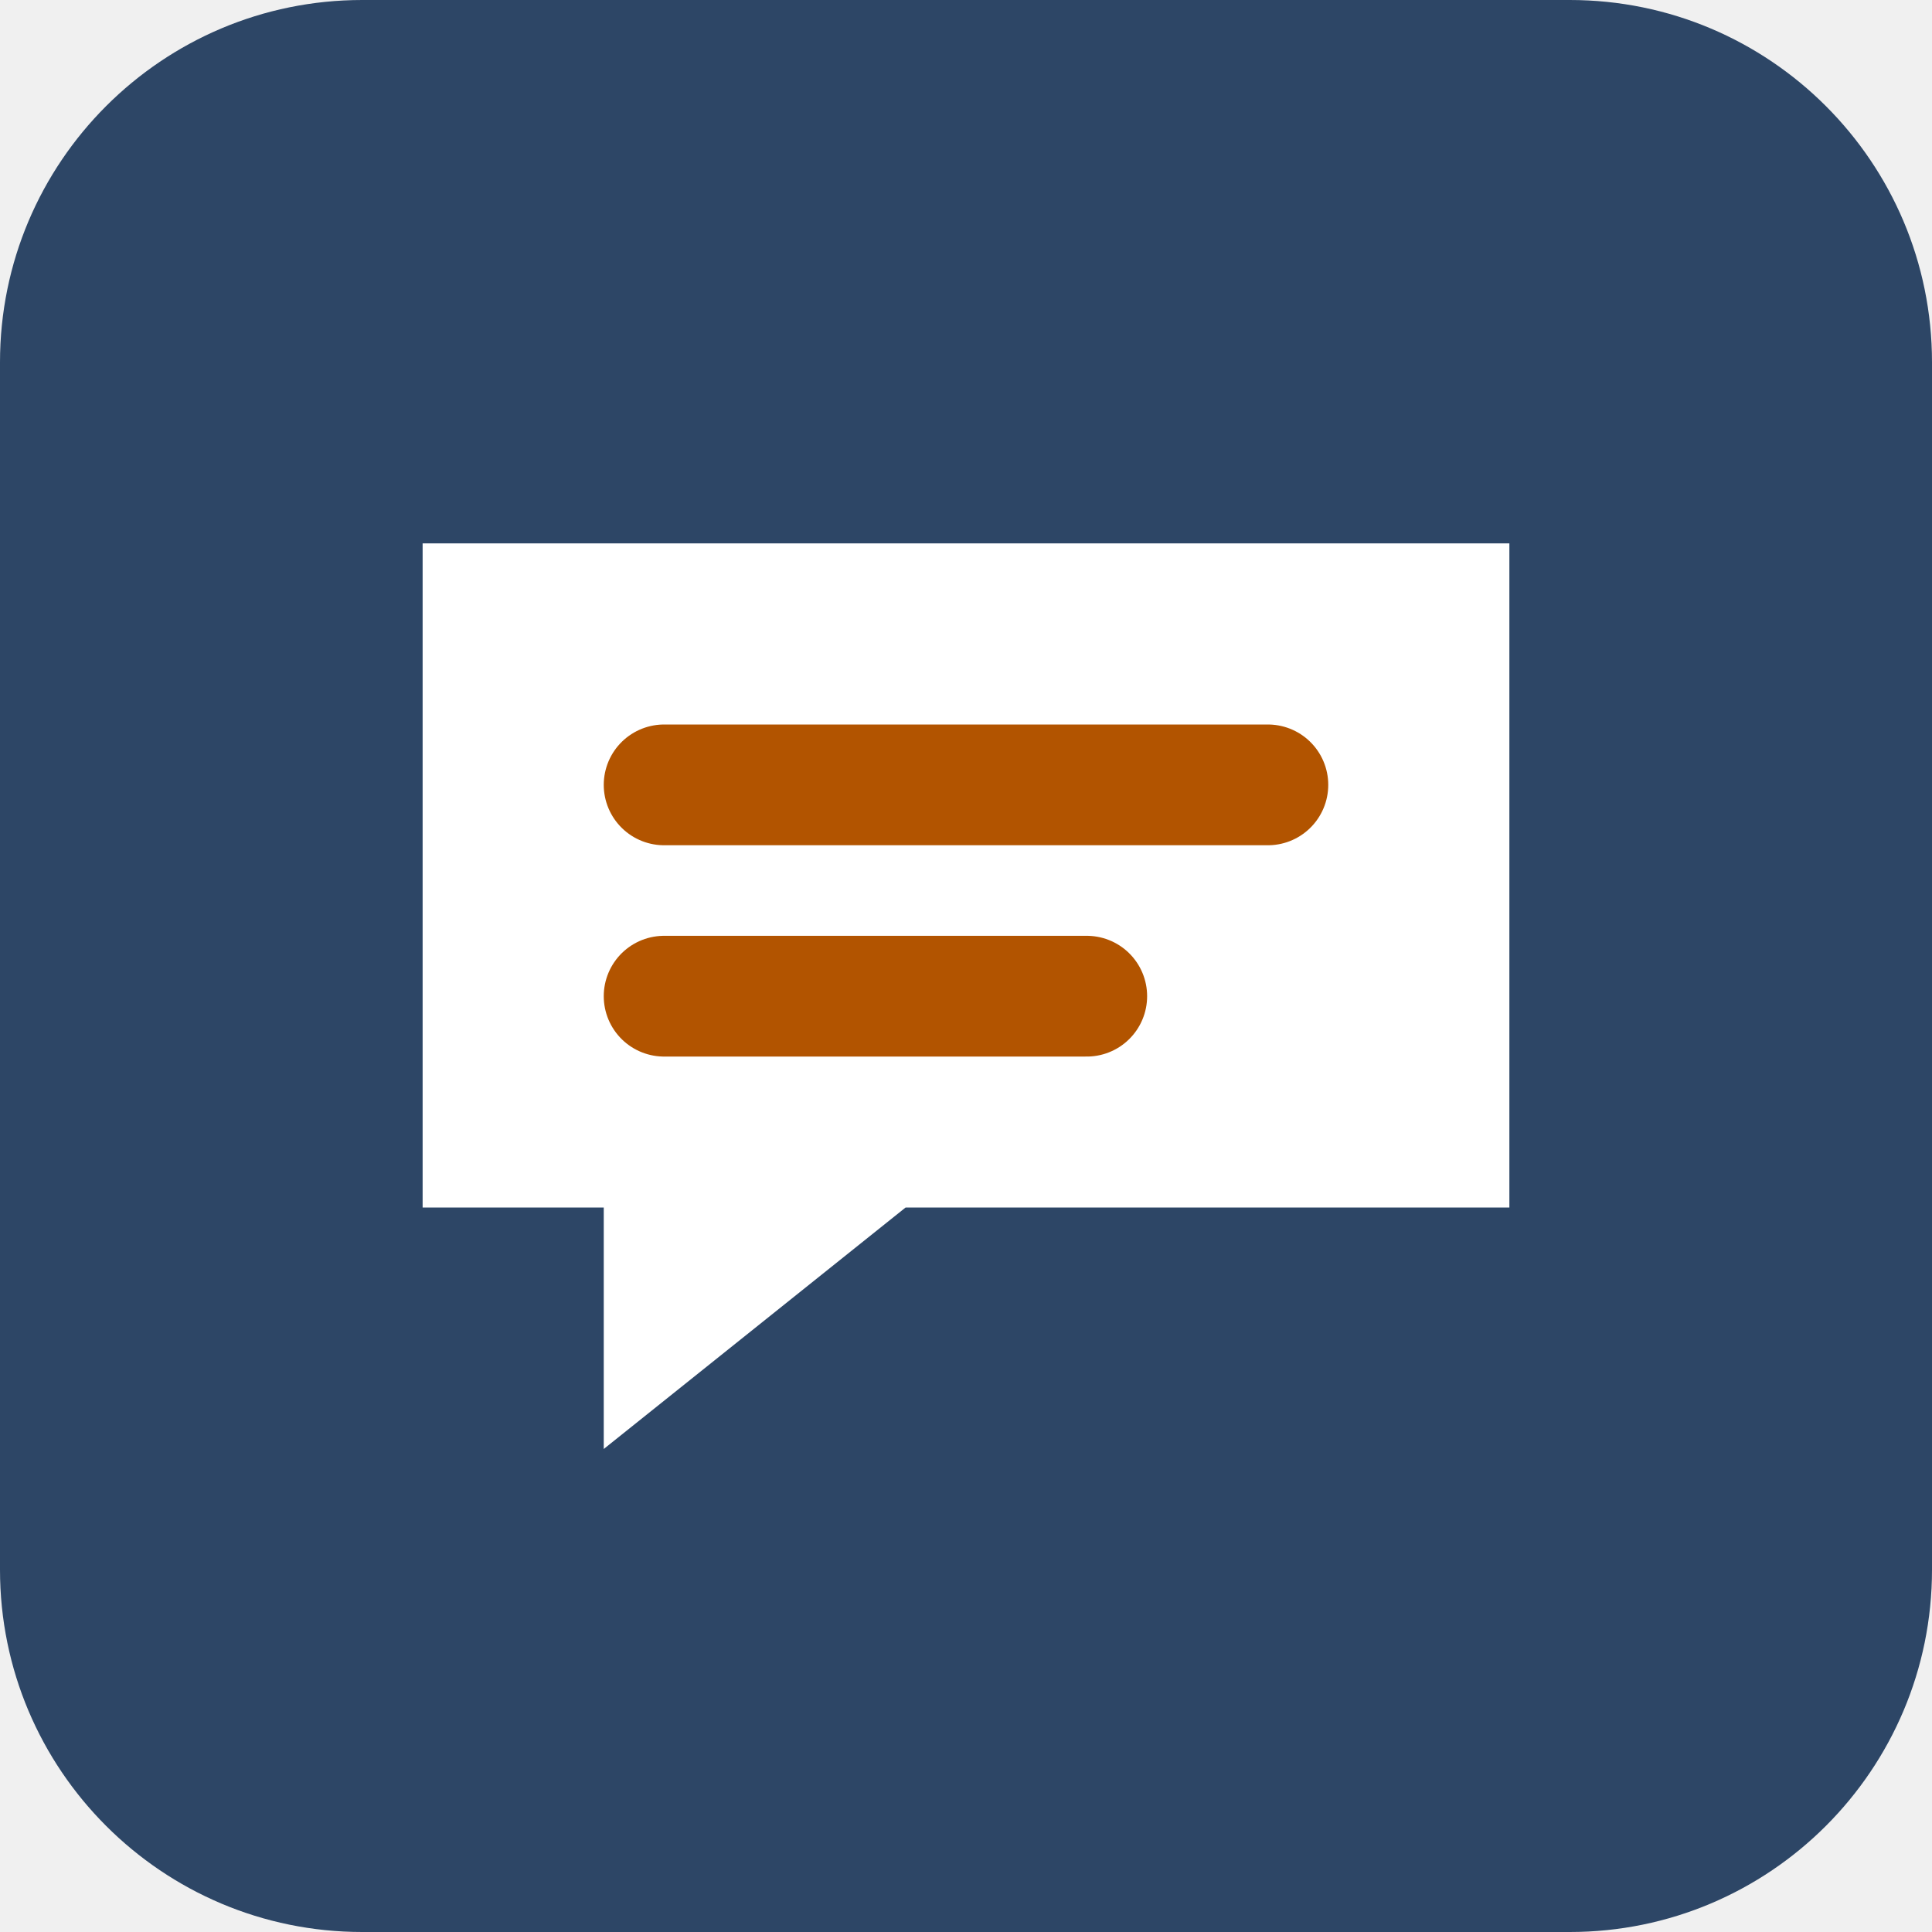
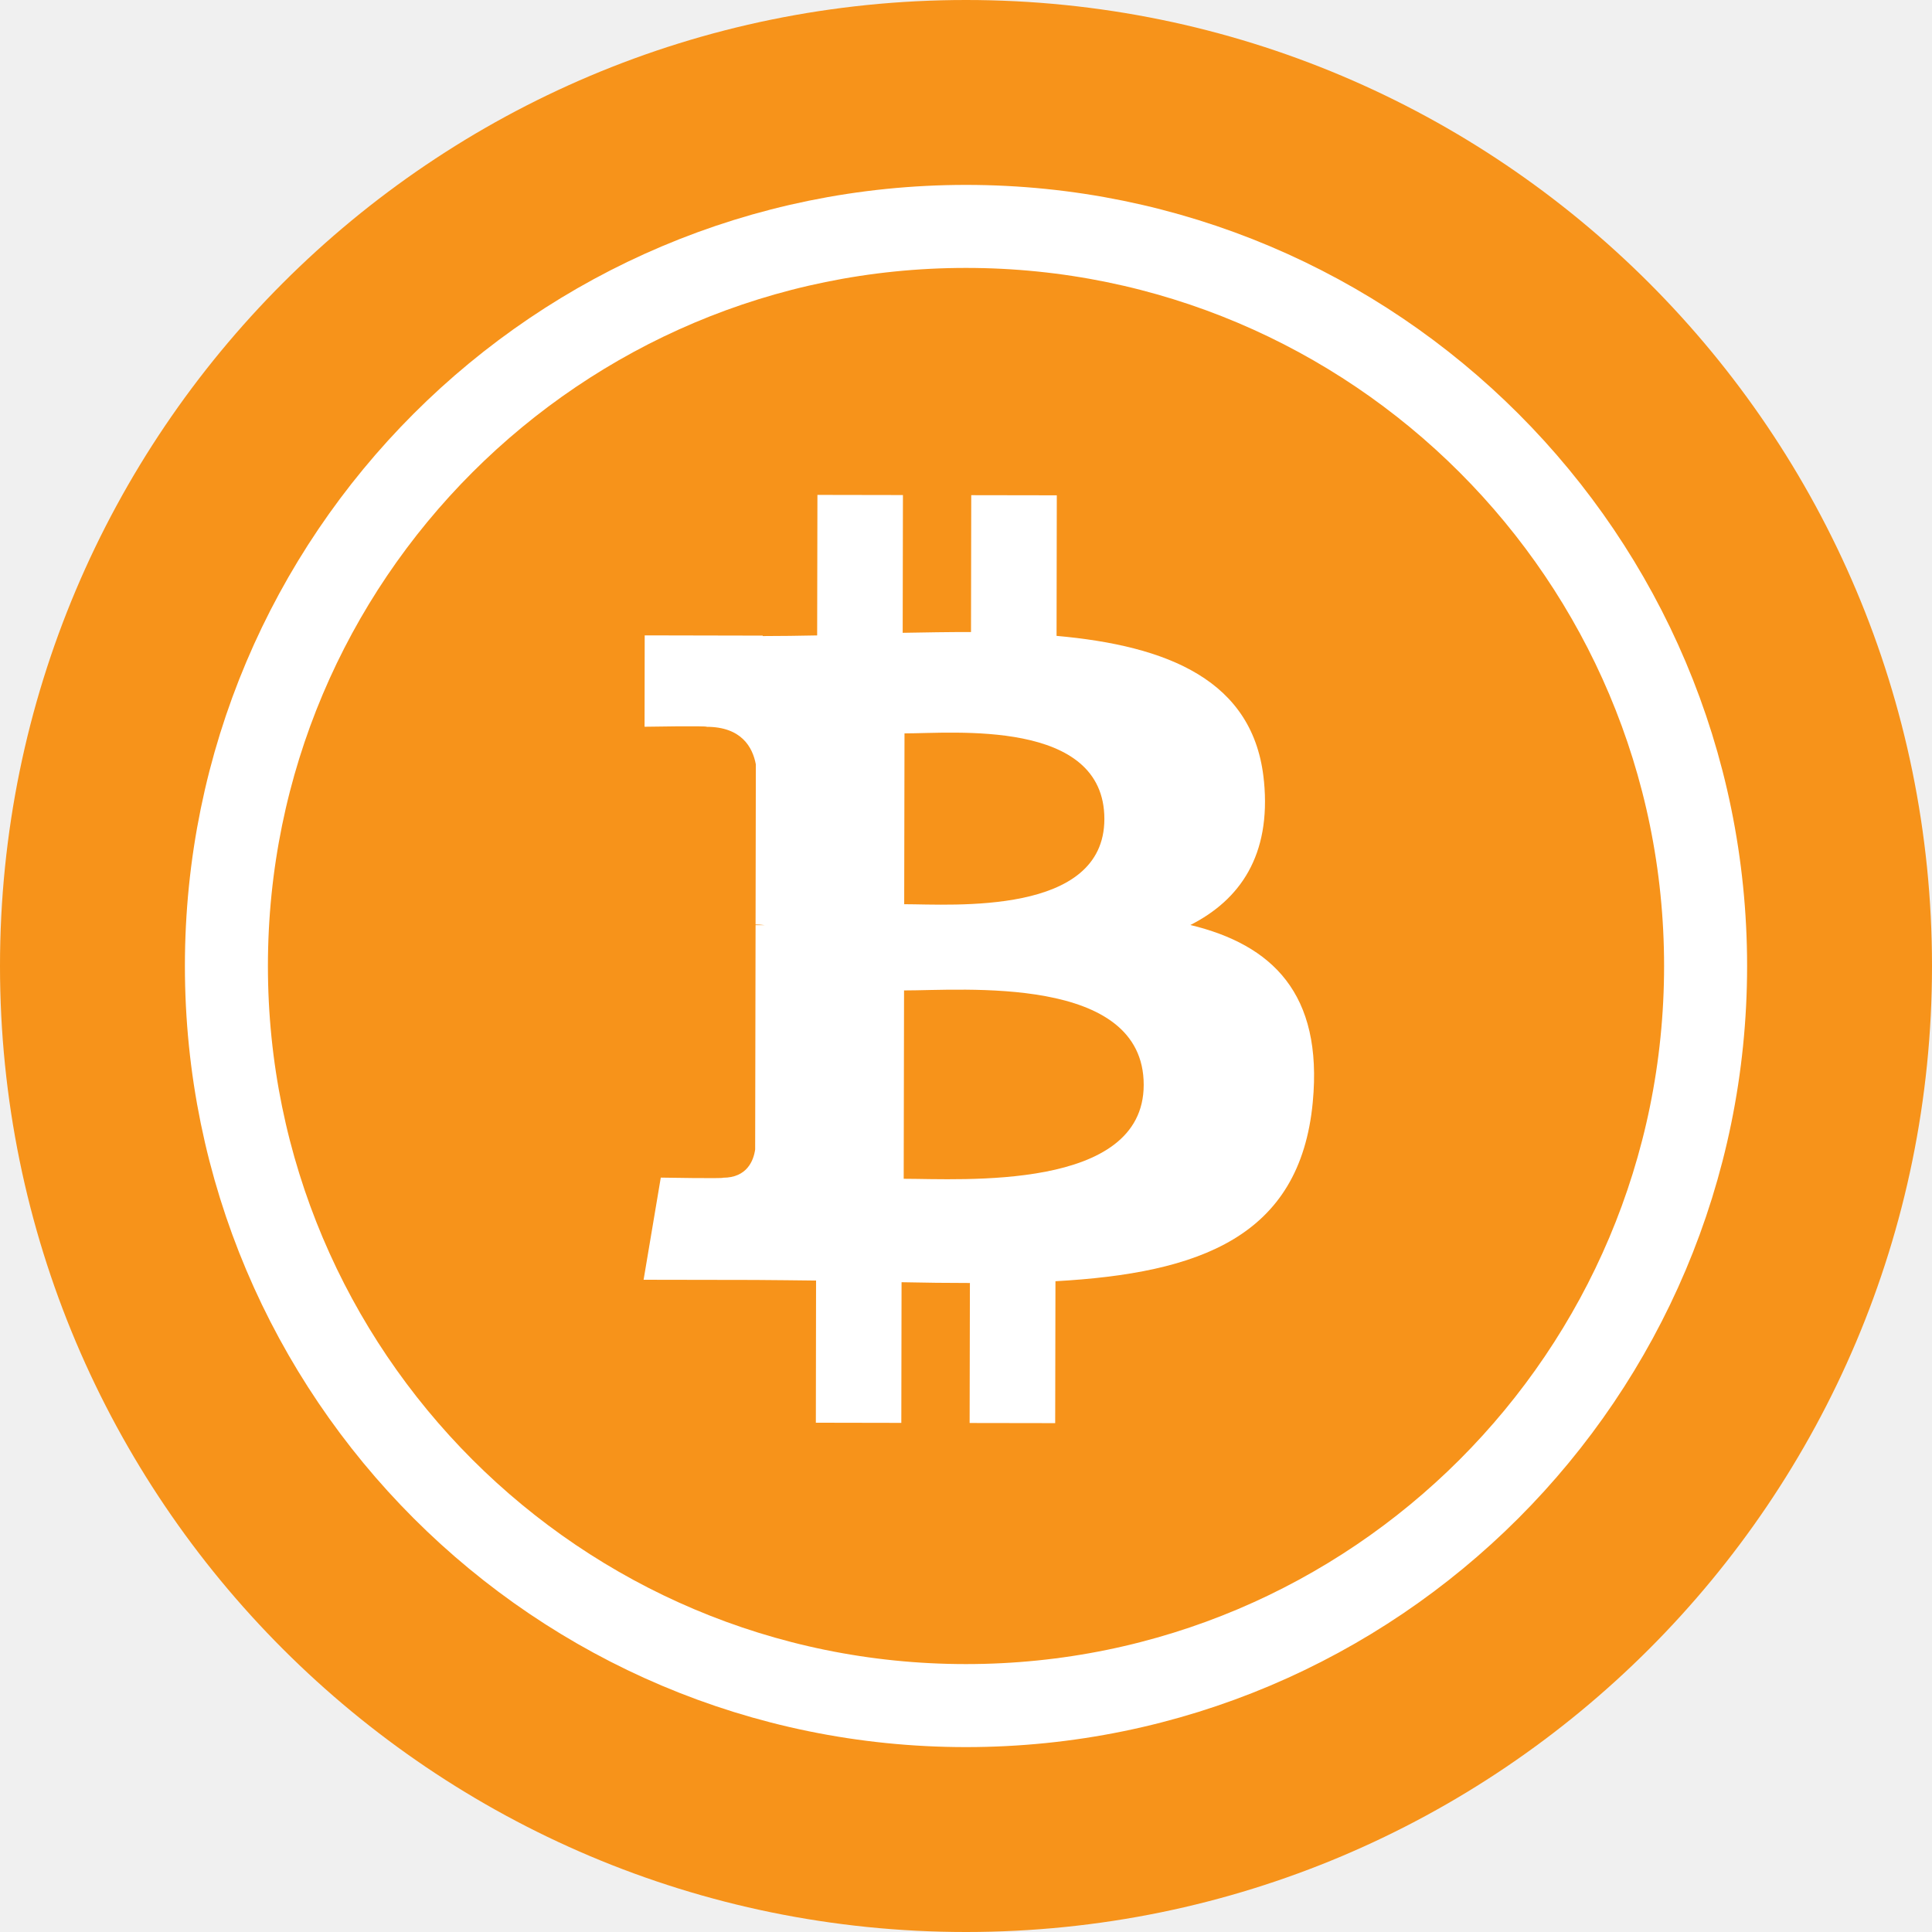
- <svg xmlns="http://www.w3.org/2000/svg" viewBox="0 0 32 32">
-   <rect width="32" height="32" rx="6" fill="#2d4666" />
-   <path d="M7 9h18v11H15l-5 4v-4H7z" fill="#fff" />
-   <path d="M11 13h10M11 16.5h7" stroke="#b25400" stroke-width="2" stroke-linecap="round" />
+ <svg xmlns="http://www.w3.org/2000/svg" viewBox="0 0 512 512">
+   <circle cx="256" cy="256" r="256" fill="#f7931a" />
+   <circle cx="256" cy="256" r="196" fill="none" stroke="#fff" stroke-width="22" />
+   <path fill="#fff" transform="translate(256 256) rotate(-13.9) scale(.098) translate(-2045.6 -2045.9)" d="M2947.77 1754.38c40.72-272.26-166.56-418.61-450-516.24l91.95-368.8-224.5-55.94-89.51 359.09c-59.02-14.72-119.63-28.59-179.87-42.34l90.16-361.46-224.36-55.94-92 368.68c-48.84-11.12-96.81-22.11-143.35-33.69l.26-1.16-309.59-77.31-59.72 239.78s166.56 38.18 163.05 40.53c90.91 22.69 107.35 82.87 104.62 130.57l-104.74 420.15c6.26 1.59 14.38 3.89 23.34 7.49-7.49-1.86-15.46-3.89-23.73-5.87l-146.81 588.57c-11.11 27.62-39.31 69.07-102.87 53.33 2.25 3.26-163.17-40.72-163.17-40.72l-111.46 256.98 292.15 72.83c54.35 13.63 107.61 27.89 160.06 41.3l-92.9 373.03 224.24 55.94 92-369.07c61.26 16.63 120.71 31.97 178.91 46.43l-91.69 367.33 224.51 55.94 92.89-372.33c382.82 72.45 670.67 43.24 791.83-303.02 97.63-278.78-4.86-439.58-206.26-544.44 146.69-33.83 257.18-130.31 286.64-329.61zm-513 719.31c-69.38 278.78-538.76 128.08-690.94 90.29l123.28-494.2c152.17 37.99 640.17 113.17 567.67 403.91zm69.43-723.3c-63.29 253.58-453.96 124.75-580.69 93.16l111.77-448.21c126.73 31.59 534.85 90.55 468.94 355.05z" />
</svg>
